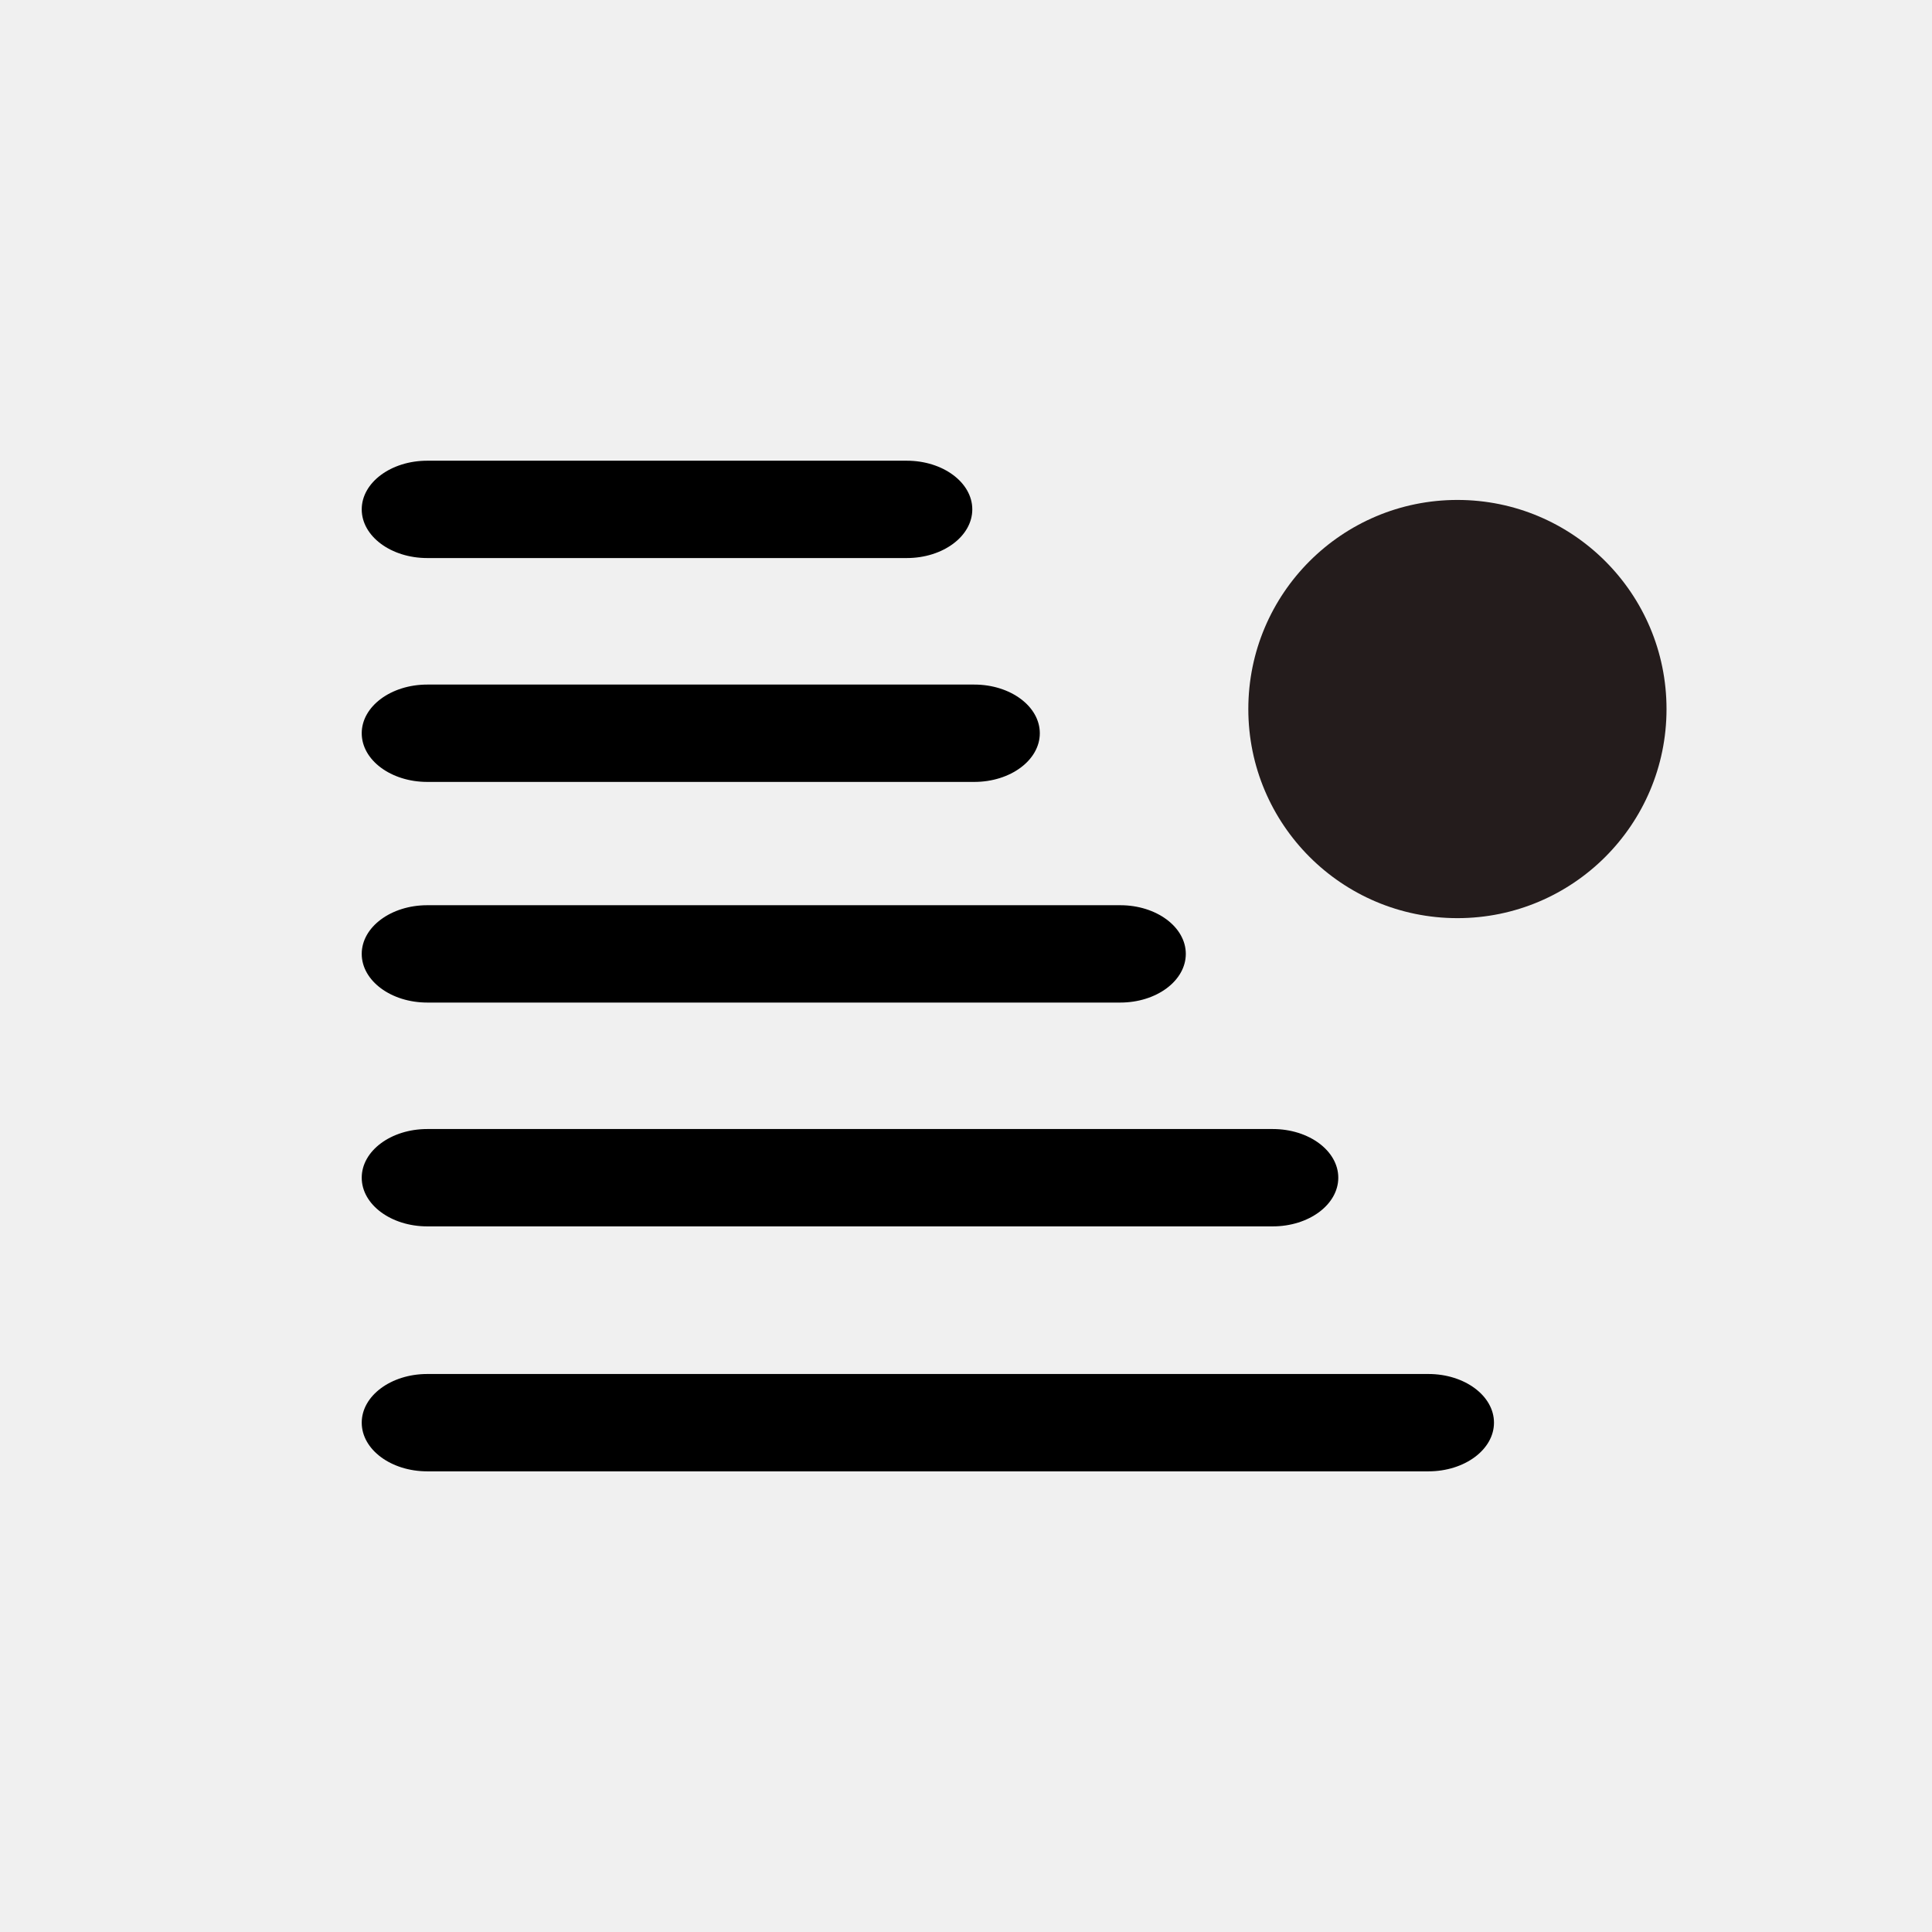
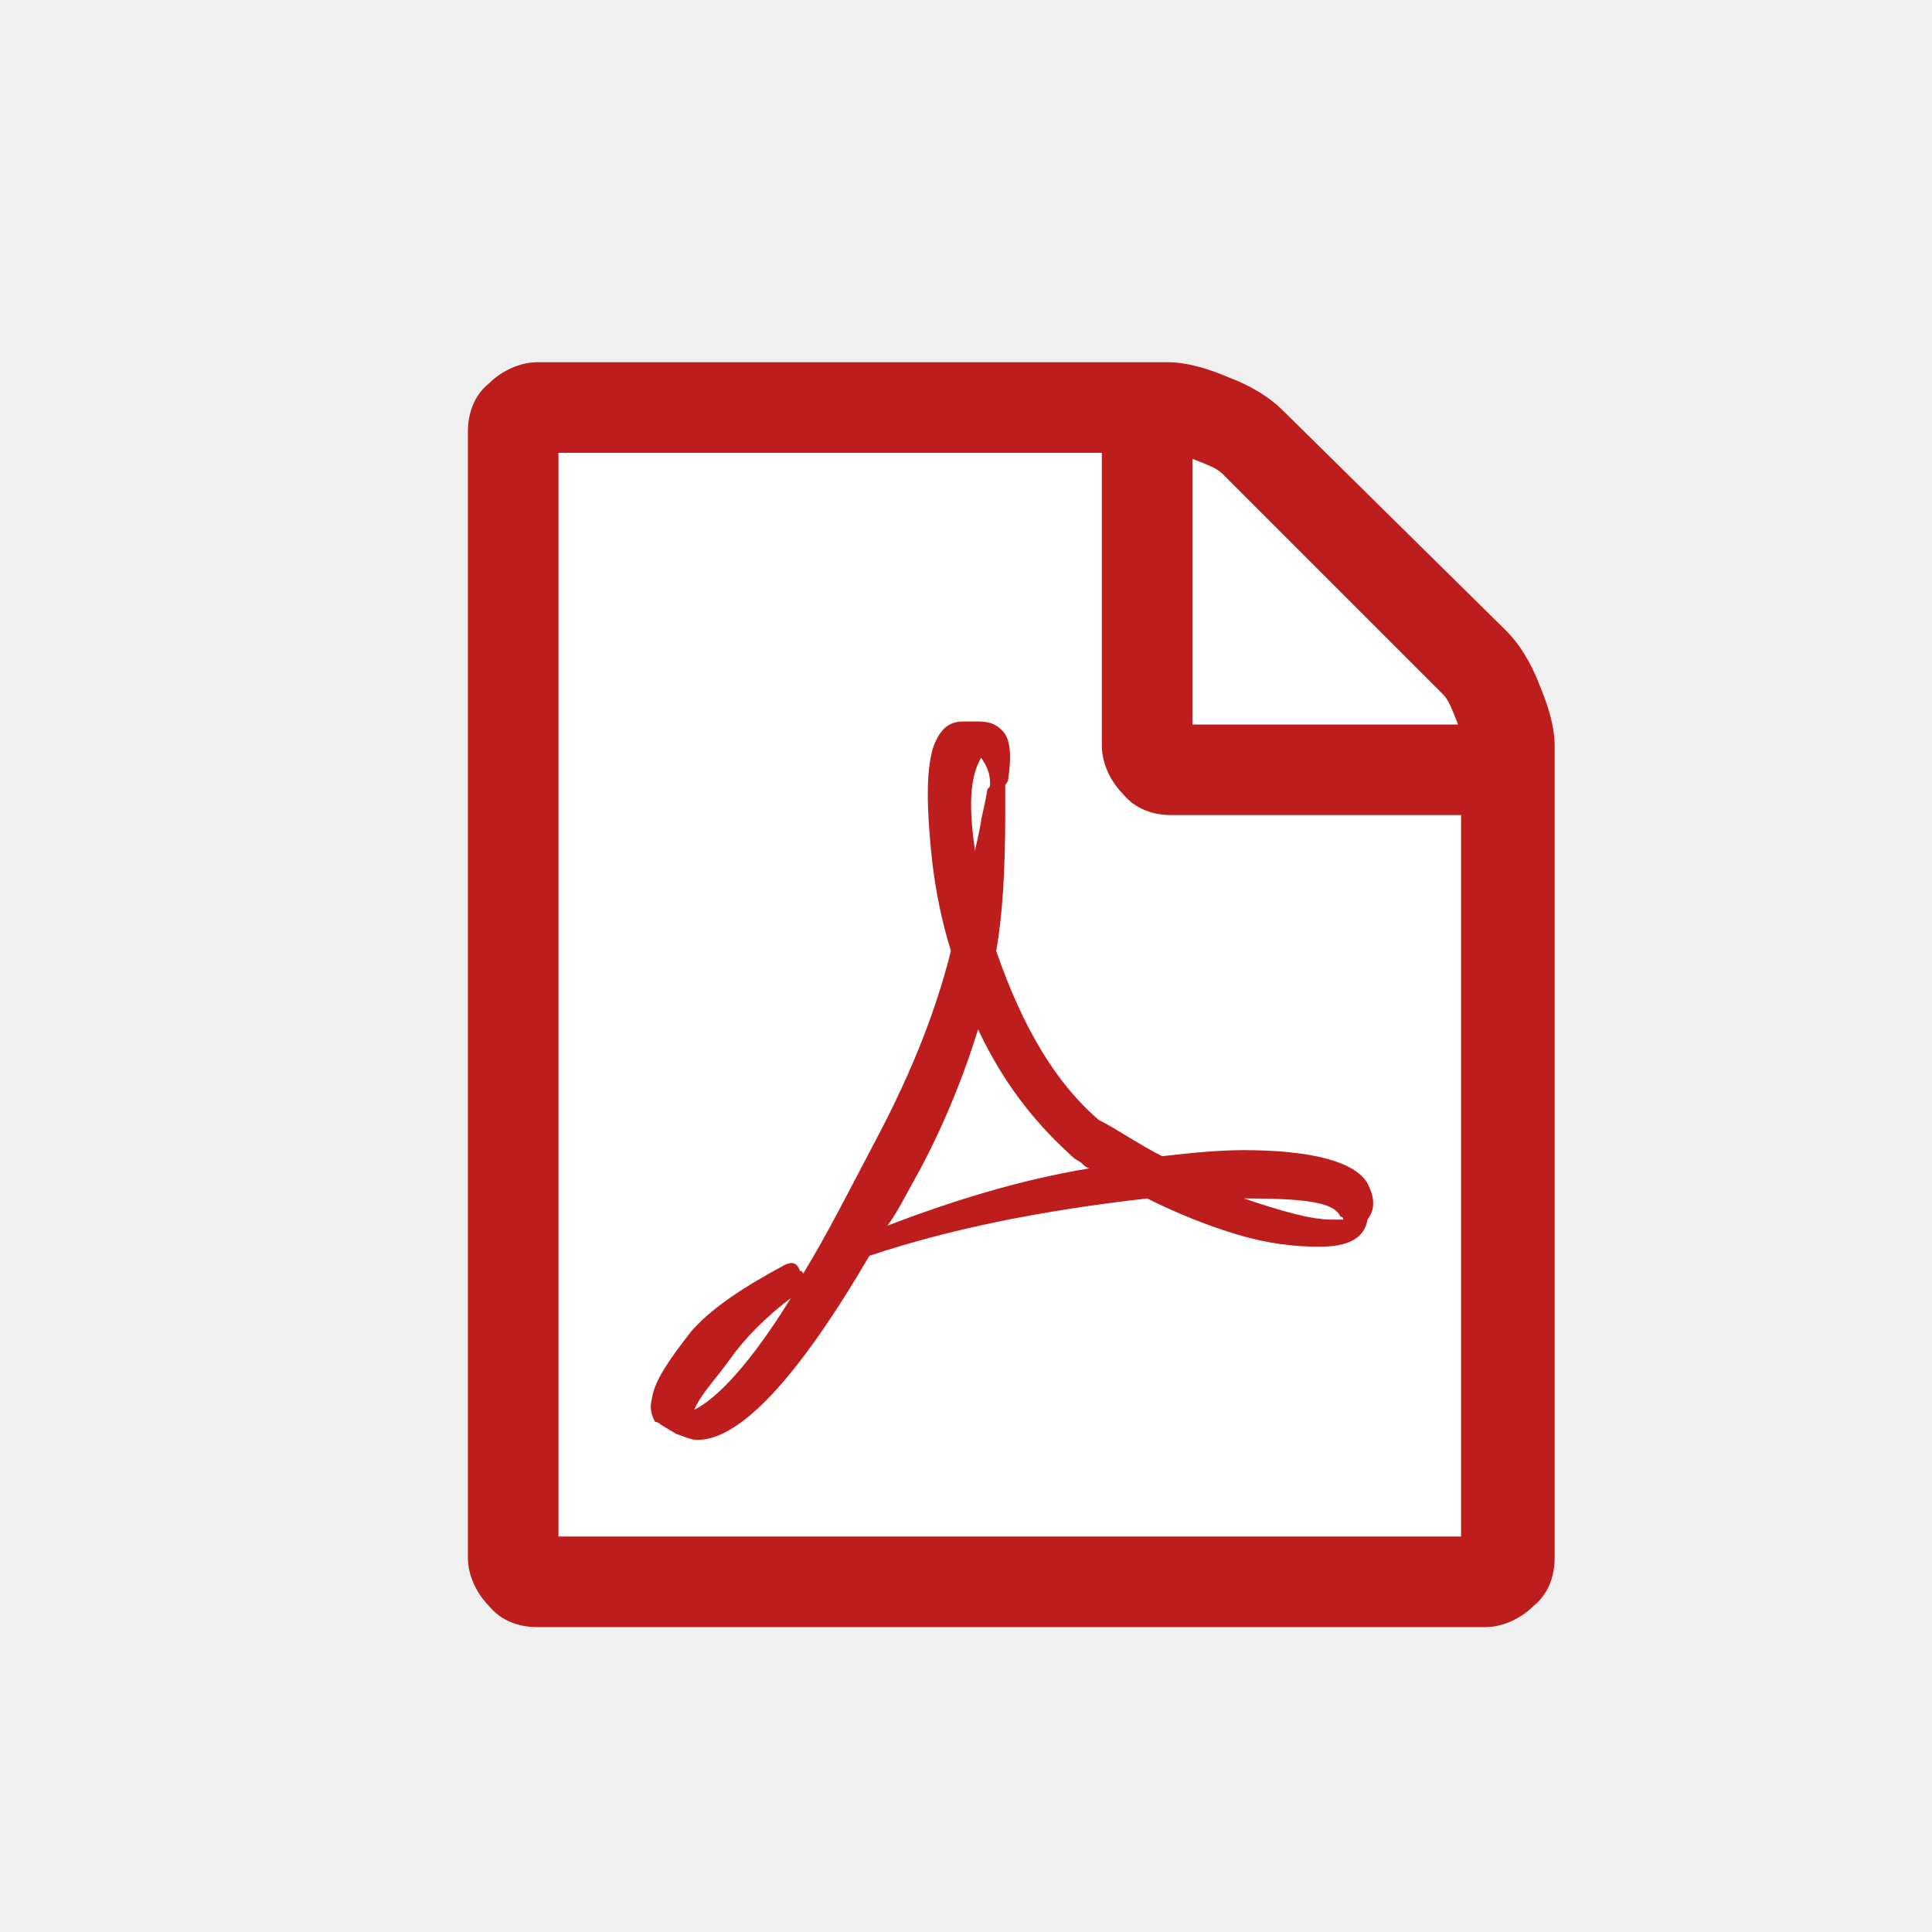
- <svg xmlns="http://www.w3.org/2000/svg" width="39mm" height="39mm" viewBox="0 0 39 39" version="1.1" id="svg8">
-   <defs id="defs2" />
-   <g id="layer1" transform="translate(0,-258)">
-     <rect style="opacity:1;fill:black;fill-opacity:1;stroke:none;stroke-width:2;stroke-linecap:round;stroke-linejoin:round;stroke-miterlimit:4;stroke-dasharray:none;stroke-opacity:1" id="rect5110" width="12.325" height="1.965" x="7.302" y="267.3" rx="1.323" ry="1.323" />
-     <rect style="opacity:1;fill:black;fill-opacity:1;stroke:none;stroke-width:2;stroke-linecap:round;stroke-linejoin:round;stroke-miterlimit:4;stroke-dasharray:none;stroke-opacity:1" id="rect5110-3" width="13.688" height="1.965" x="7.302" y="271.819" rx="1.323" ry="1.323" />
-     <rect style="opacity:1;fill:black;fill-opacity:1;stroke:none;stroke-width:2;stroke-linecap:round;stroke-linejoin:round;stroke-miterlimit:4;stroke-dasharray:none;stroke-opacity:1" id="rect5110-6" width="16.635" height="1.965" x="7.302" y="276.273" rx="1.323" ry="1.323" />
-     <rect style="opacity:1;fill:black;fill-opacity:1;stroke:none;stroke-width:2;stroke-linecap:round;stroke-linejoin:round;stroke-miterlimit:4;stroke-dasharray:none;stroke-opacity:1" id="rect5110-7" width="19.713" height="1.965" x="7.302" y="280.791" rx="1.323" ry="1.323" />
-     <rect style="opacity:1;fill:black;fill-opacity:1;stroke:none;stroke-width:2;stroke-linecap:round;stroke-linejoin:round;stroke-miterlimit:4;stroke-dasharray:none;stroke-opacity:1" id="rect5110-5" width="22.856" height="1.965" x="7.302" y="285.736" rx="1.323" ry="1.323" />
-     <circle style="opacity:1;fill:#241c1c;fill-opacity:1;stroke:none;stroke-width:2.465;stroke-linecap:round;stroke-linejoin:round;stroke-miterlimit:4;stroke-dasharray:none;stroke-dashoffset:74.268;stroke-opacity:1;paint-order:fill markers stroke" id="path836" cx="29.42" cy="272.313" r="4.221" />
+ <svg xmlns="http://www.w3.org/2000/svg" version="1.1" id="Ebene_1" x="0px" y="0px" viewBox="0 0 64 64" style="enable-background:new 0 0 64 64;" xml:space="preserve">
+   <defs id="defs15" />
+   <style type="text/css" id="style2">
+ 	.st0{fill:#FFFFFF;}
+ 	.st1{fill:none;}
+ 	.st2{fill:#3E5389;}
+ </style>
+   <path id="rect858-7-5" d="m 19.589,13.455 19.253,-0.068 c 1.274,-0.004 11.319,9.099 11.301,11.607 l -0.17,22.925 c -0.019,2.508 -2.566,4.527 -5.752,4.527 H 22.414 c -3.187,0 -5.752,-2.019 -5.752,-4.527 v -29.937 c 0,-2.508 -0.26,-4.516 2.927,-4.527 z" style="opacity:1;fill:white;fill-opacity:1;stroke:none;stroke-width:2.82;stroke-linecap:round;stroke-linejoin:round;stroke-miterlimit:4;stroke-dasharray:none;stroke-dashoffset:74.268;stroke-opacity:1;paint-order:fill markers stroke" />
+   <rect x="35.3" y="-2.3" class="st1" width="42.8" height="51.5" id="rect6" />
+   <g id="g10">
+     <path class="st2" d="M49.9,20.9c0.4,0.4,0.8,1,1.1,1.8c0.3,0.7,0.5,1.4,0.5,2v26.9c0,0.6-0.2,1.2-0.7,1.6c-0.4,0.4-1,0.7-1.6,0.7   H17.8c-0.6,0-1.2-0.2-1.6-0.7c-0.4-0.4-0.7-1-0.7-1.6V14.3c0-0.6,0.2-1.2,0.7-1.6c0.4-0.4,1-0.7,1.6-0.7h20.9c0.6,0,1.3,0.2,2,0.5   c0.8,0.3,1.4,0.7,1.8,1.1L49.9,20.9z M48.5,27h-9.7c-0.6,0-1.2-0.2-1.6-0.7c-0.4-0.4-0.7-1-0.7-1.6V15h-18v35.9h29.9V27z    M38.5,38.3c0.9-0.1,1.8-0.2,2.7-0.2c2.3,0,3.7,0.4,4.1,1.1c0.2,0.4,0.3,0.8,0,1.2l0,0l0,0v0c-0.1,0.6-0.6,0.9-1.6,0.9   c-0.8,0-1.7-0.1-2.7-0.4c-1-0.3-2-0.7-3-1.2c-3.5,0.4-6.5,1-9.2,1.9c-2.4,4.1-4.3,6.1-5.7,6.1c-0.2,0-0.4-0.1-0.7-0.2l-0.5-0.3   c0,0-0.1-0.1-0.2-0.1c-0.1-0.2-0.2-0.4-0.1-0.8c0.1-0.6,0.6-1.3,1.3-2.2c0.7-0.8,1.8-1.5,3.1-2.2c0.2-0.1,0.4-0.1,0.5,0.2   c0.1,0,0.1,0.1,0.1,0.1c0.8-1.3,1.6-2.9,2.5-4.6c1.1-2.1,1.9-4.1,2.4-6.1c-0.4-1.3-0.6-2.5-0.7-3.8c-0.1-1.2-0.1-2.2,0.1-2.9   c0.2-0.6,0.5-0.9,1-0.9h0.5c0.4,0,0.6,0.1,0.8,0.3c0.3,0.3,0.3,0.9,0.2,1.6c0,0.1-0.1,0.2-0.1,0.2c0,0,0,0.1,0,0.2V27   c0,1.9-0.1,3.4-0.3,4.5c0.9,2.6,2,4.4,3.4,5.6C37,37.4,37.7,37.9,38.5,38.3z M23,46.7c0.8-0.4,1.9-1.6,3.2-3.7   c-0.8,0.6-1.5,1.3-2,2S23.2,46.2,23,46.7z M36.1,38.7c-0.1,0-0.2-0.1-0.3-0.2c-0.2-0.1-0.3-0.2-0.4-0.3c-1.2-1.1-2.2-2.4-3-4.1   c-0.4,1.3-1,2.9-1.9,4.6c-0.5,0.9-0.8,1.5-1.1,1.9C31.5,39.8,33.7,39.1,36.1,38.7z M32.3,28.2c0-0.1,0.1-0.4,0.2-1   c0-0.1,0.1-0.4,0.2-1c0-0.1,0.1-0.1,0.1-0.2v0l0,0c0-0.4-0.1-0.6-0.3-0.9c0,0,0,0,0,0v0C32.1,25.8,32.1,26.8,32.3,28.2z M39.5,15.2   V24h8.8c-0.2-0.5-0.3-0.8-0.5-1l-7.3-7.3C40.3,15.5,40,15.4,39.5,15.2z M41.2,39.7c1.2,0.4,2.2,0.7,2.9,0.7c0.2,0,0.4,0,0.4,0   c0,0,0-0.1-0.1-0.1C44.2,39.8,43.1,39.7,41.2,39.7z" id="path8" style="stroke:none;stroke-opacity:1;fill:#bd1d1d;fill-opacity:1" />
  </g>
</svg>
